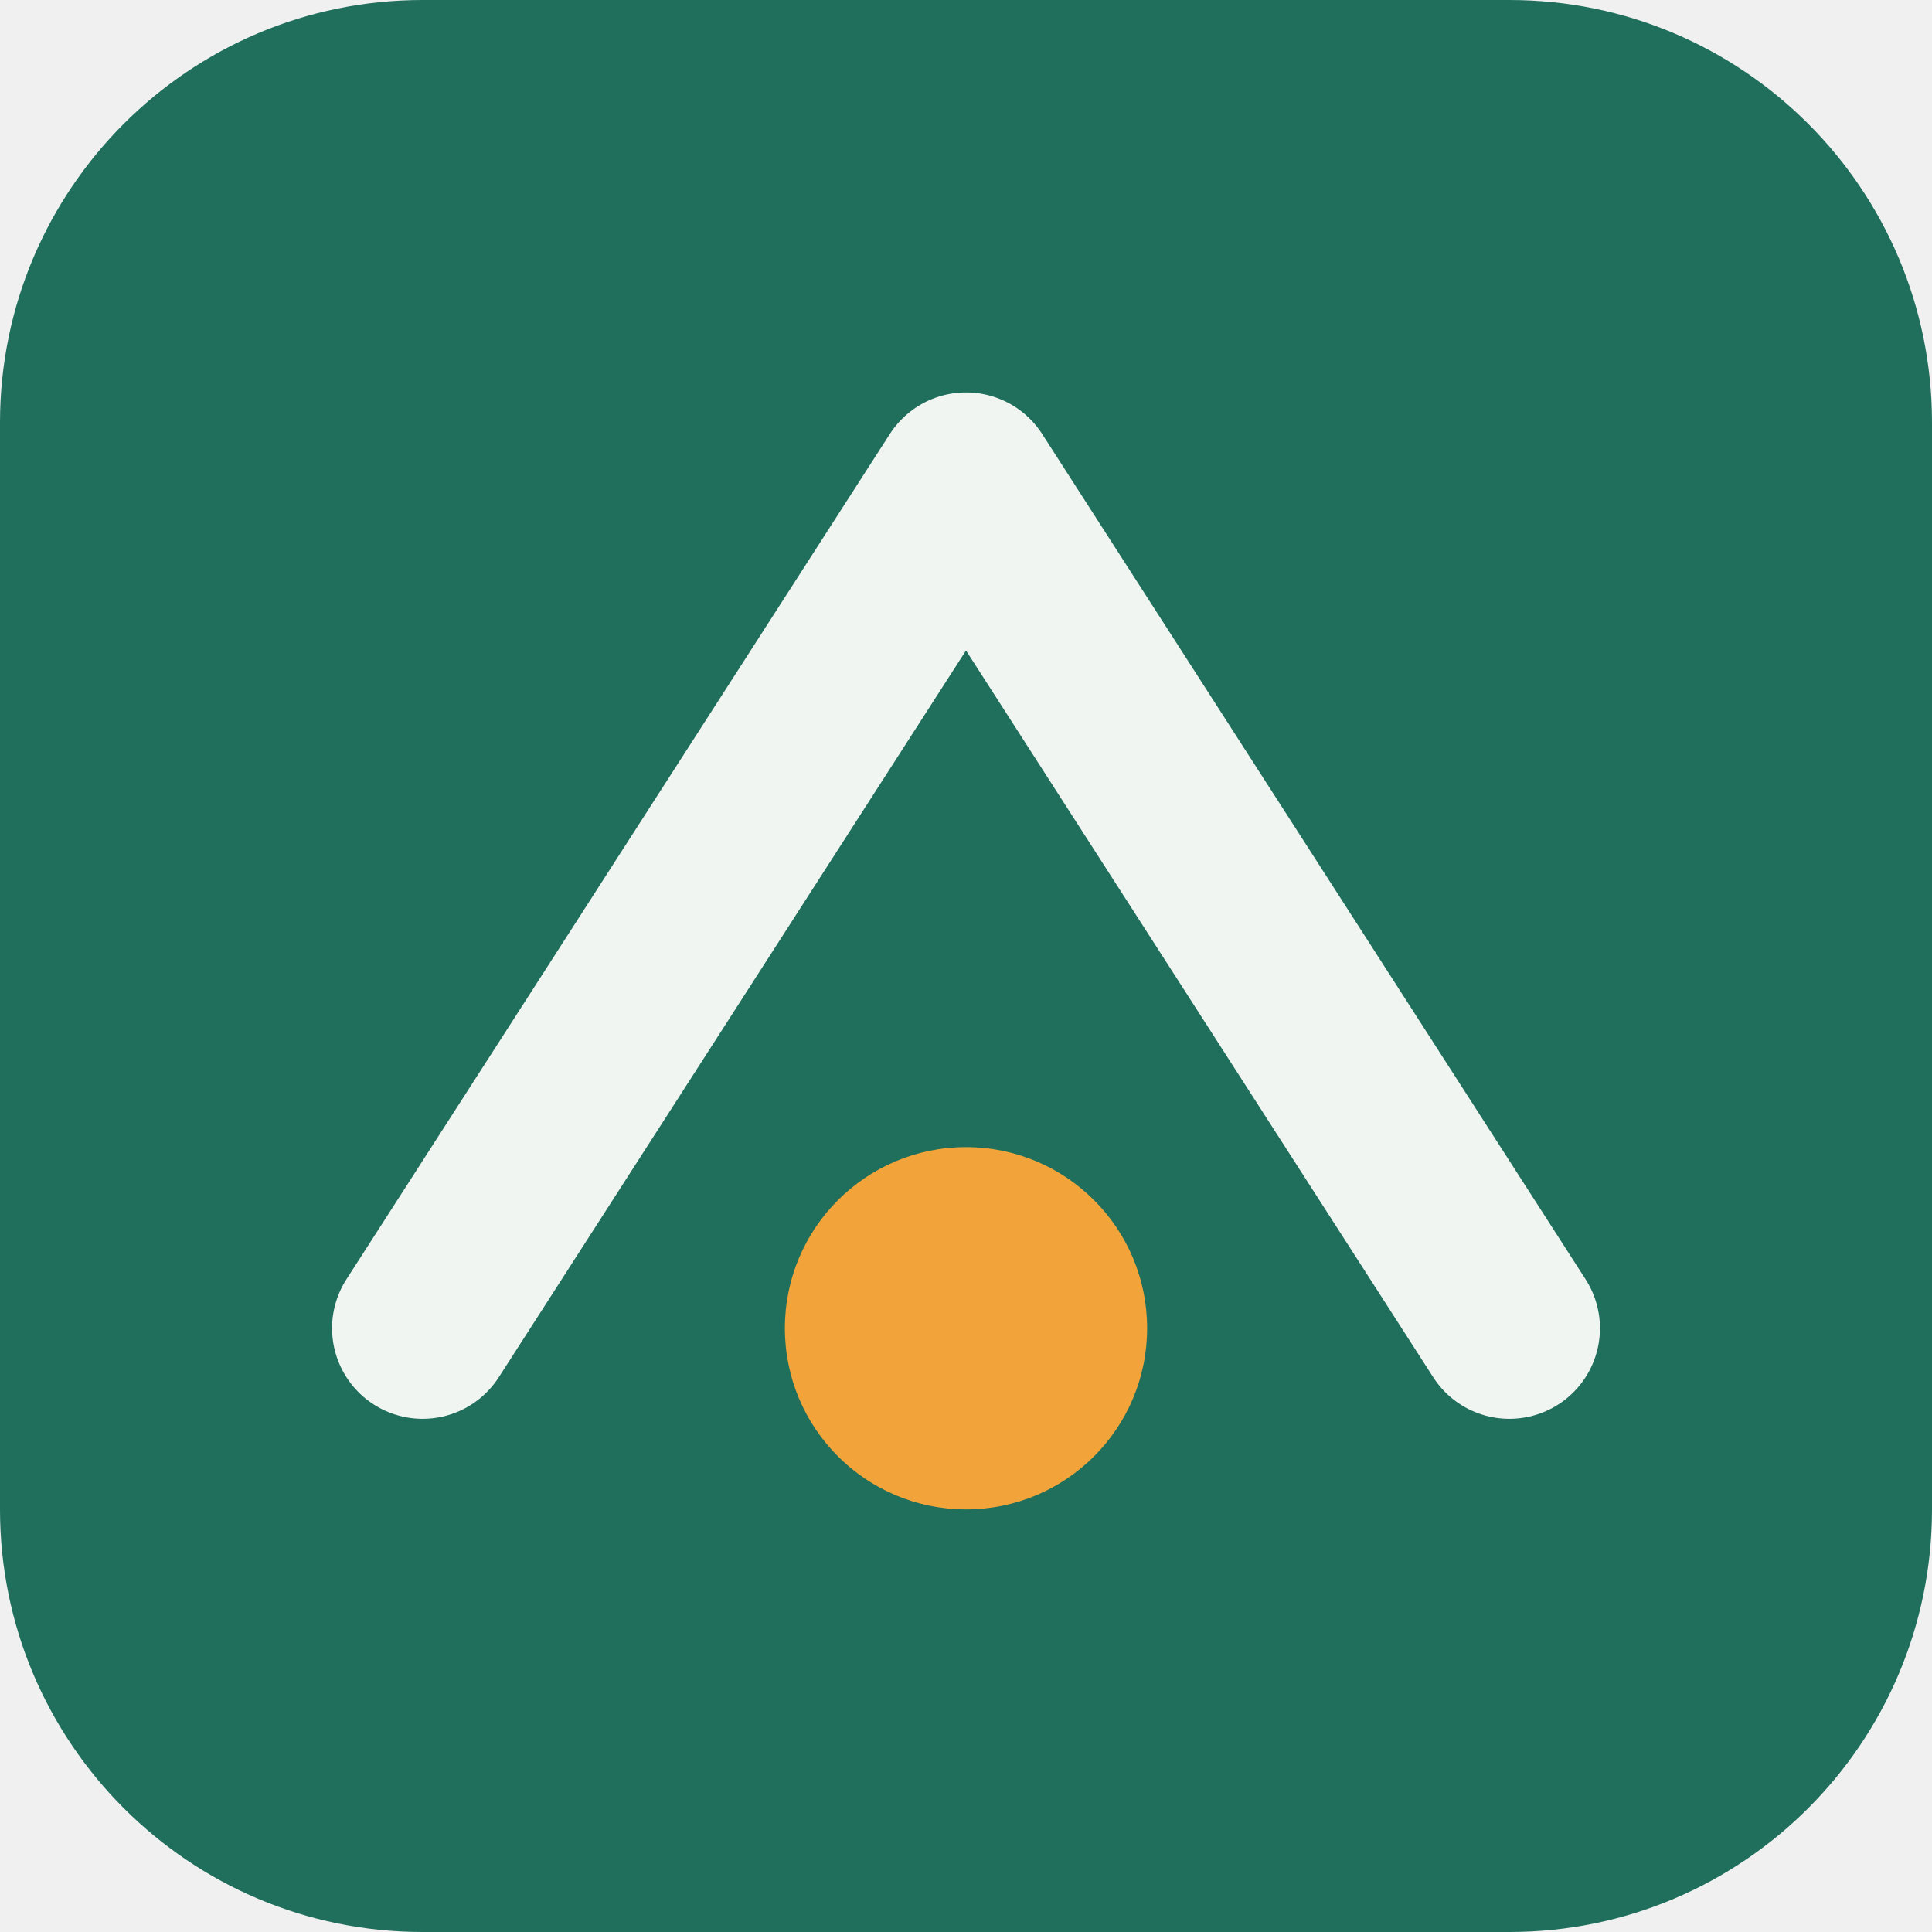
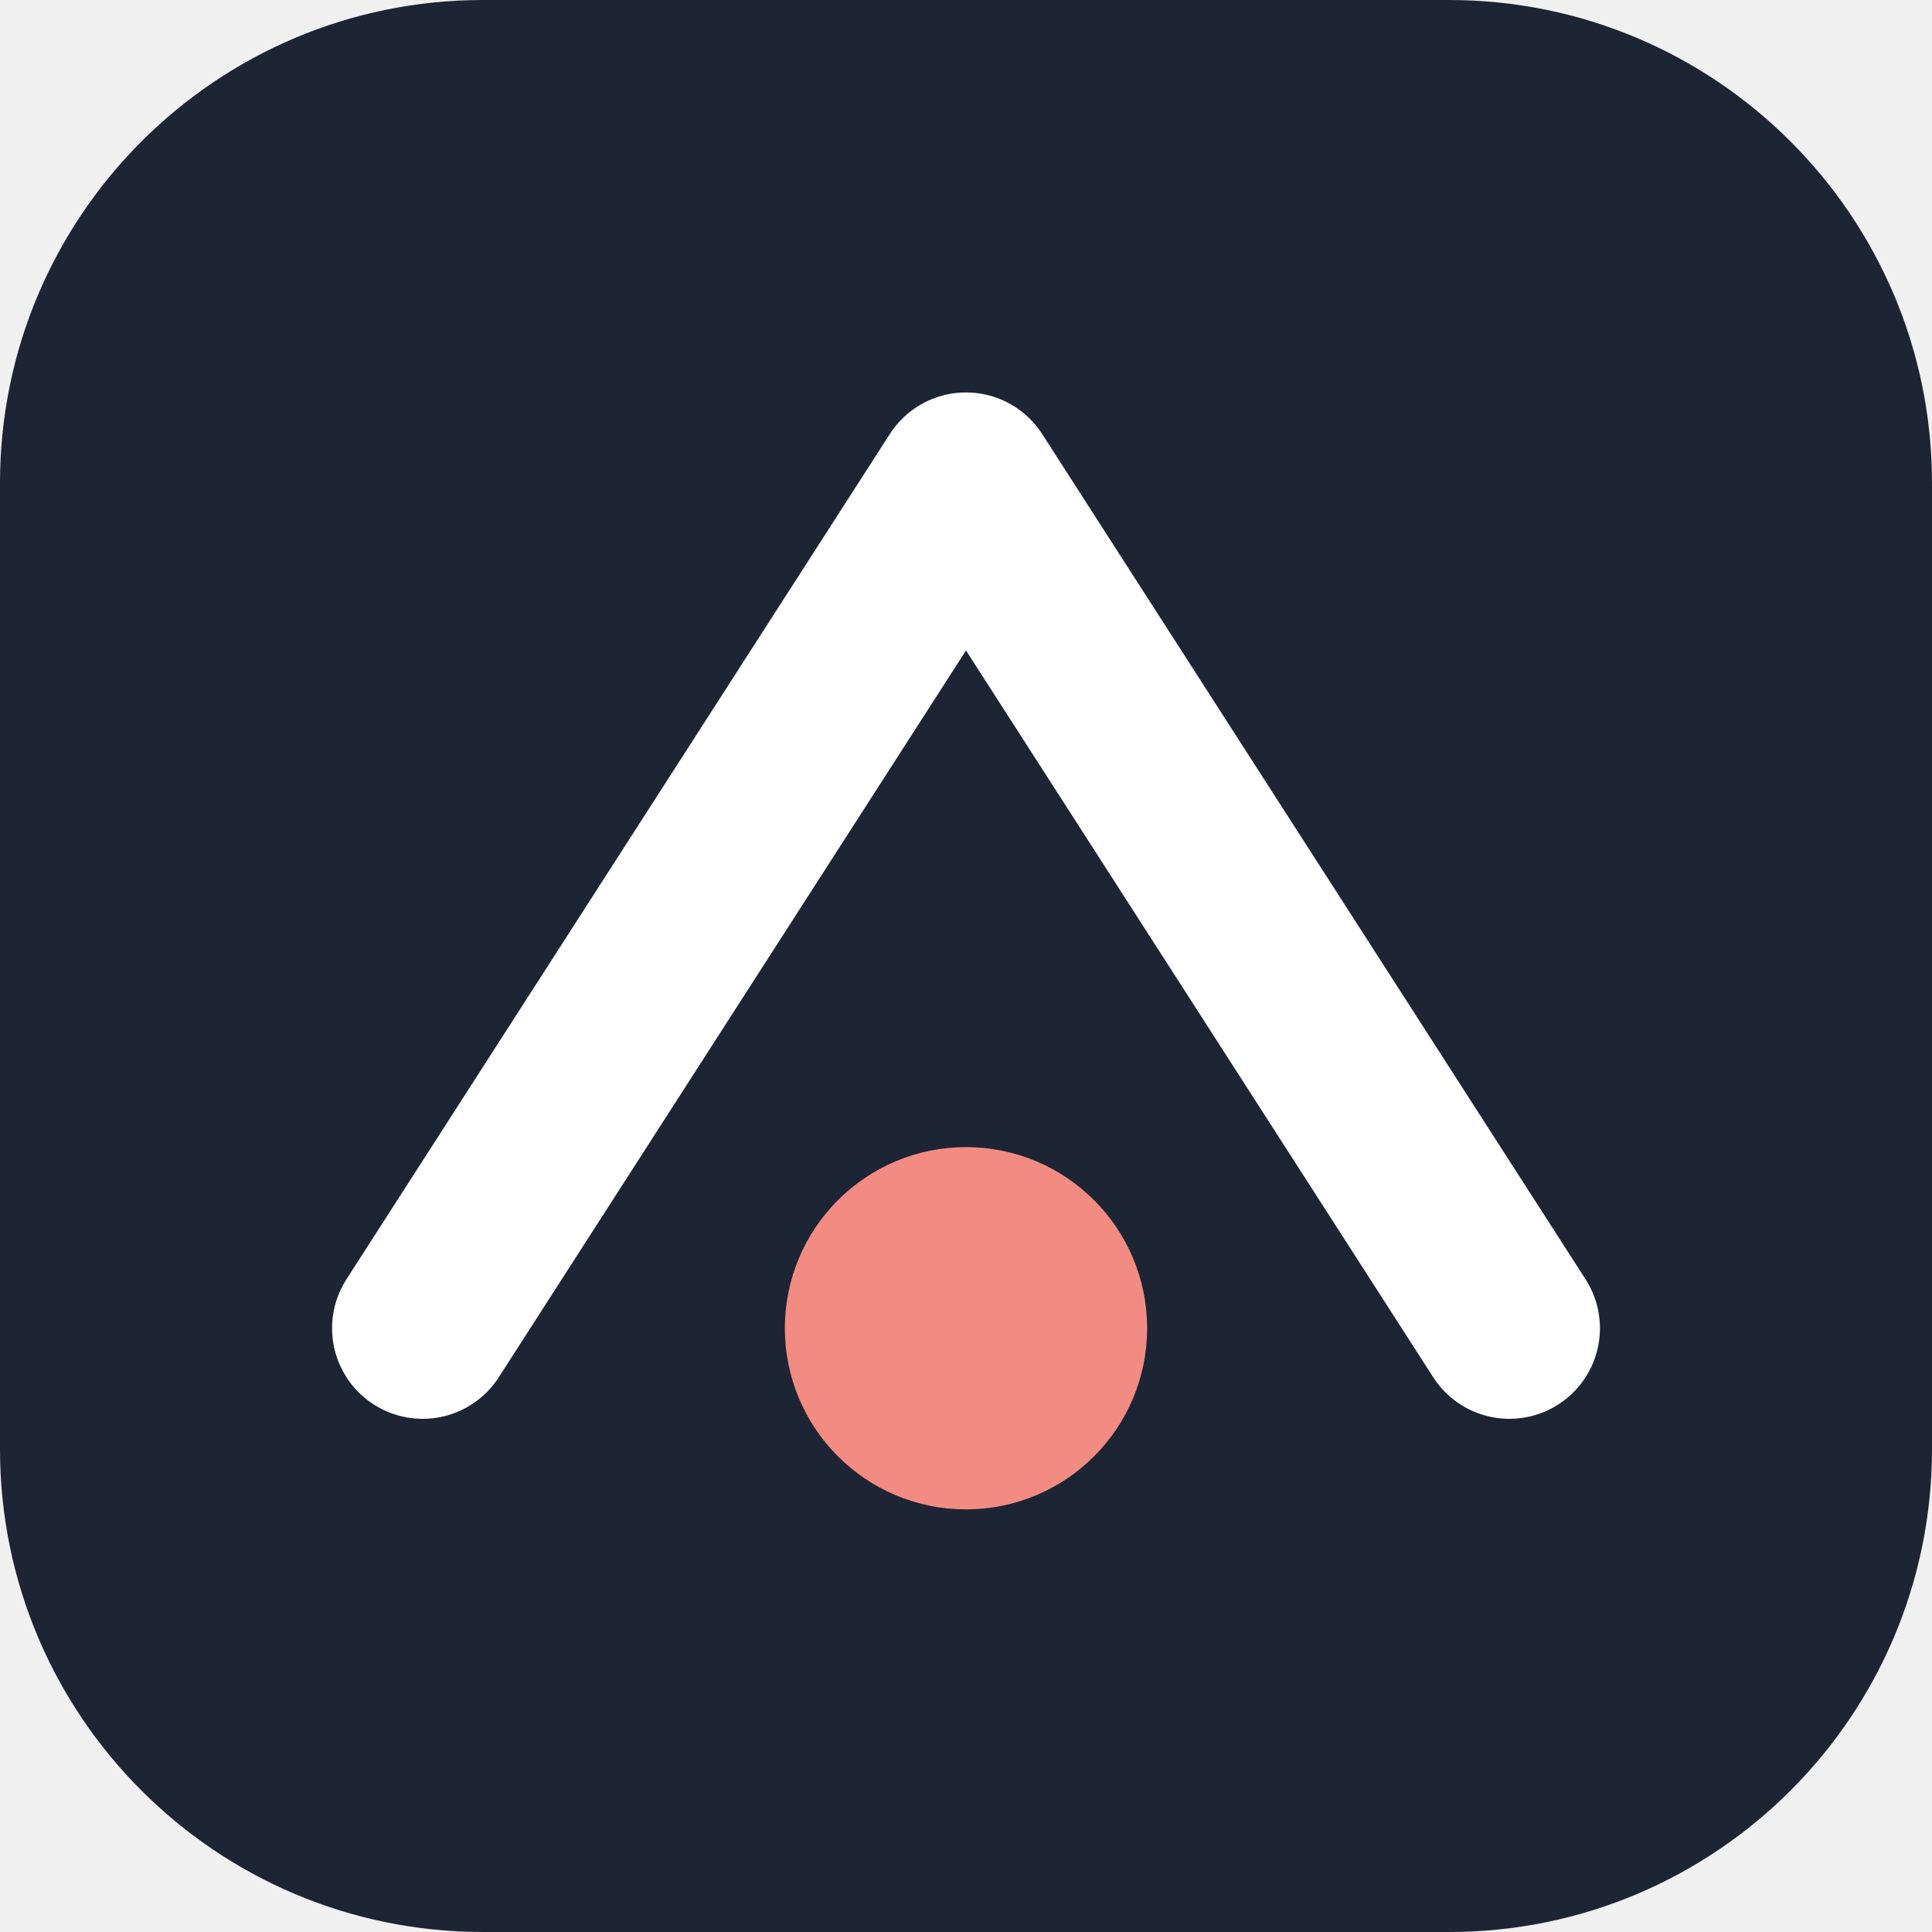
<svg xmlns="http://www.w3.org/2000/svg" viewBox="0 0 64 64">
-   <rect width="64" height="64" rx="14" fill="#1F6F5C" />
-   <path d="M14 44 L32 16 L50 44" fill="none" stroke="#F1F5F2" stroke-width="6" stroke-linecap="round" stroke-linejoin="round" />
-   <circle cx="32" cy="44" r="6" fill="#F2A33A" />
+   <rect width="64" height="64" rx="16" fill="#1D2433" />
+   <path d="M14 44 L32 16 L50 44" fill="none" stroke="#FFFFFF" stroke-width="6" stroke-linecap="round" stroke-linejoin="round" />
+   <circle cx="32" cy="44" r="6" fill="#F28B82" />
</svg>
